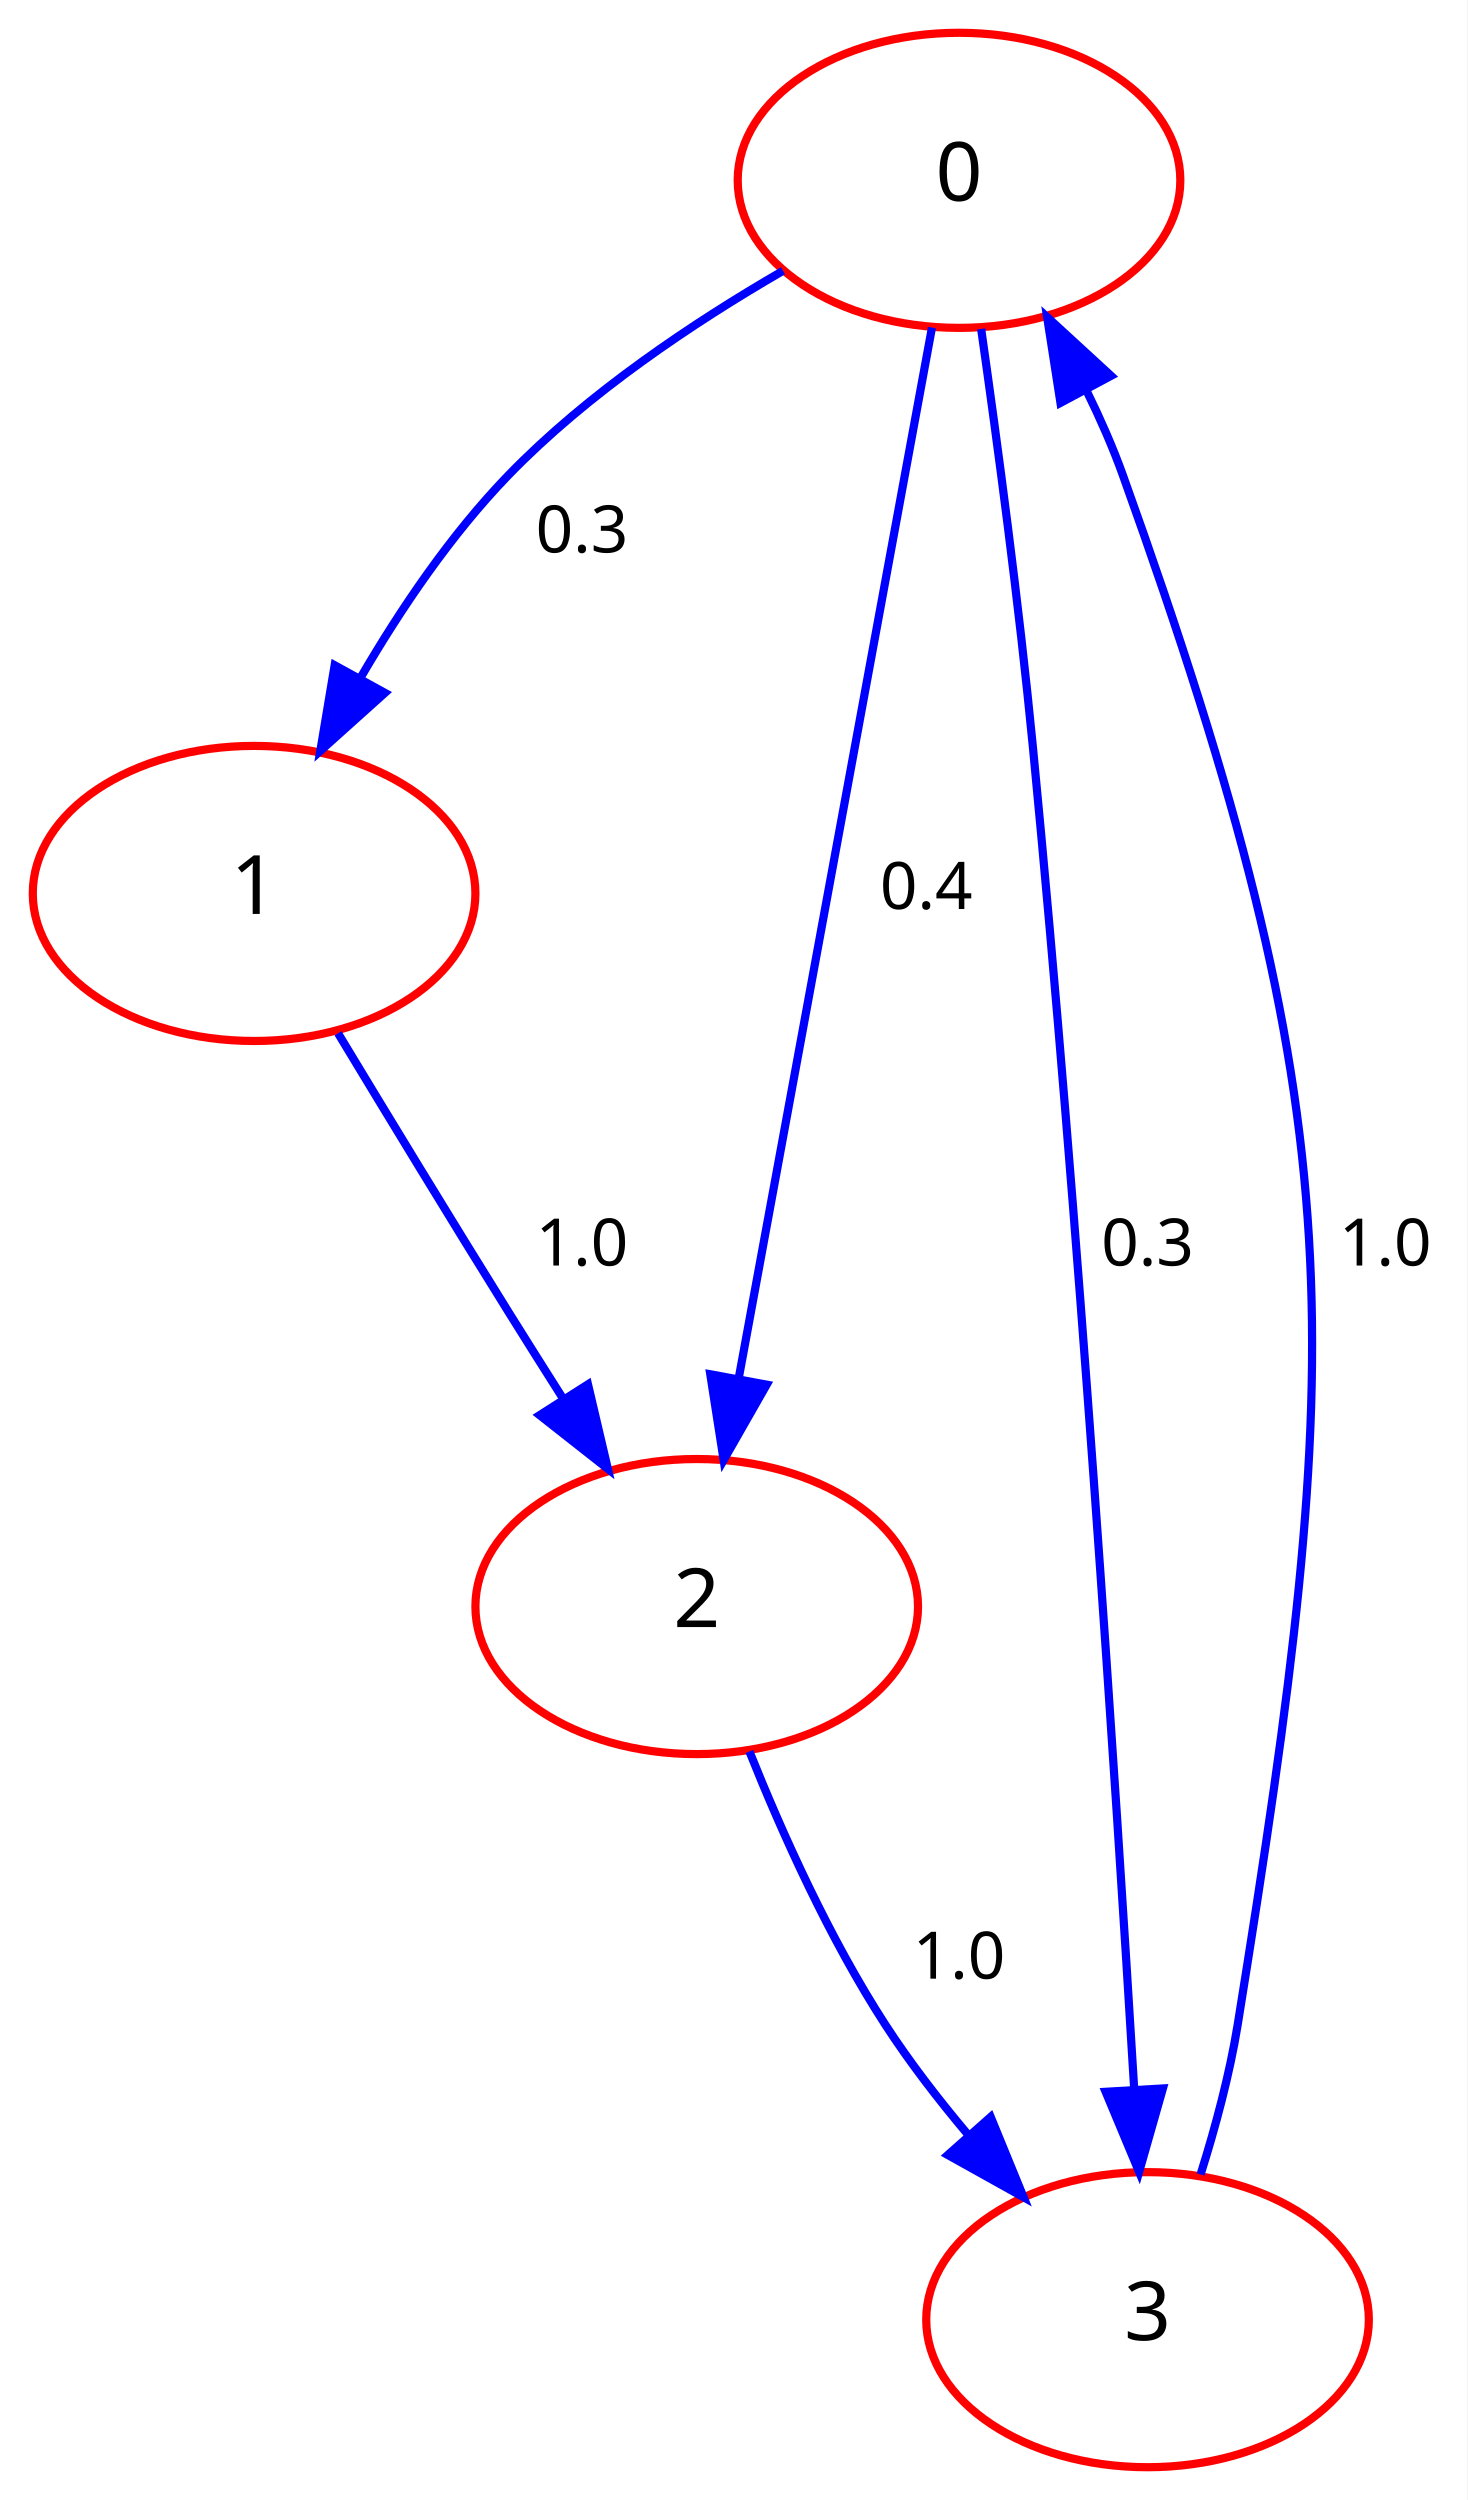
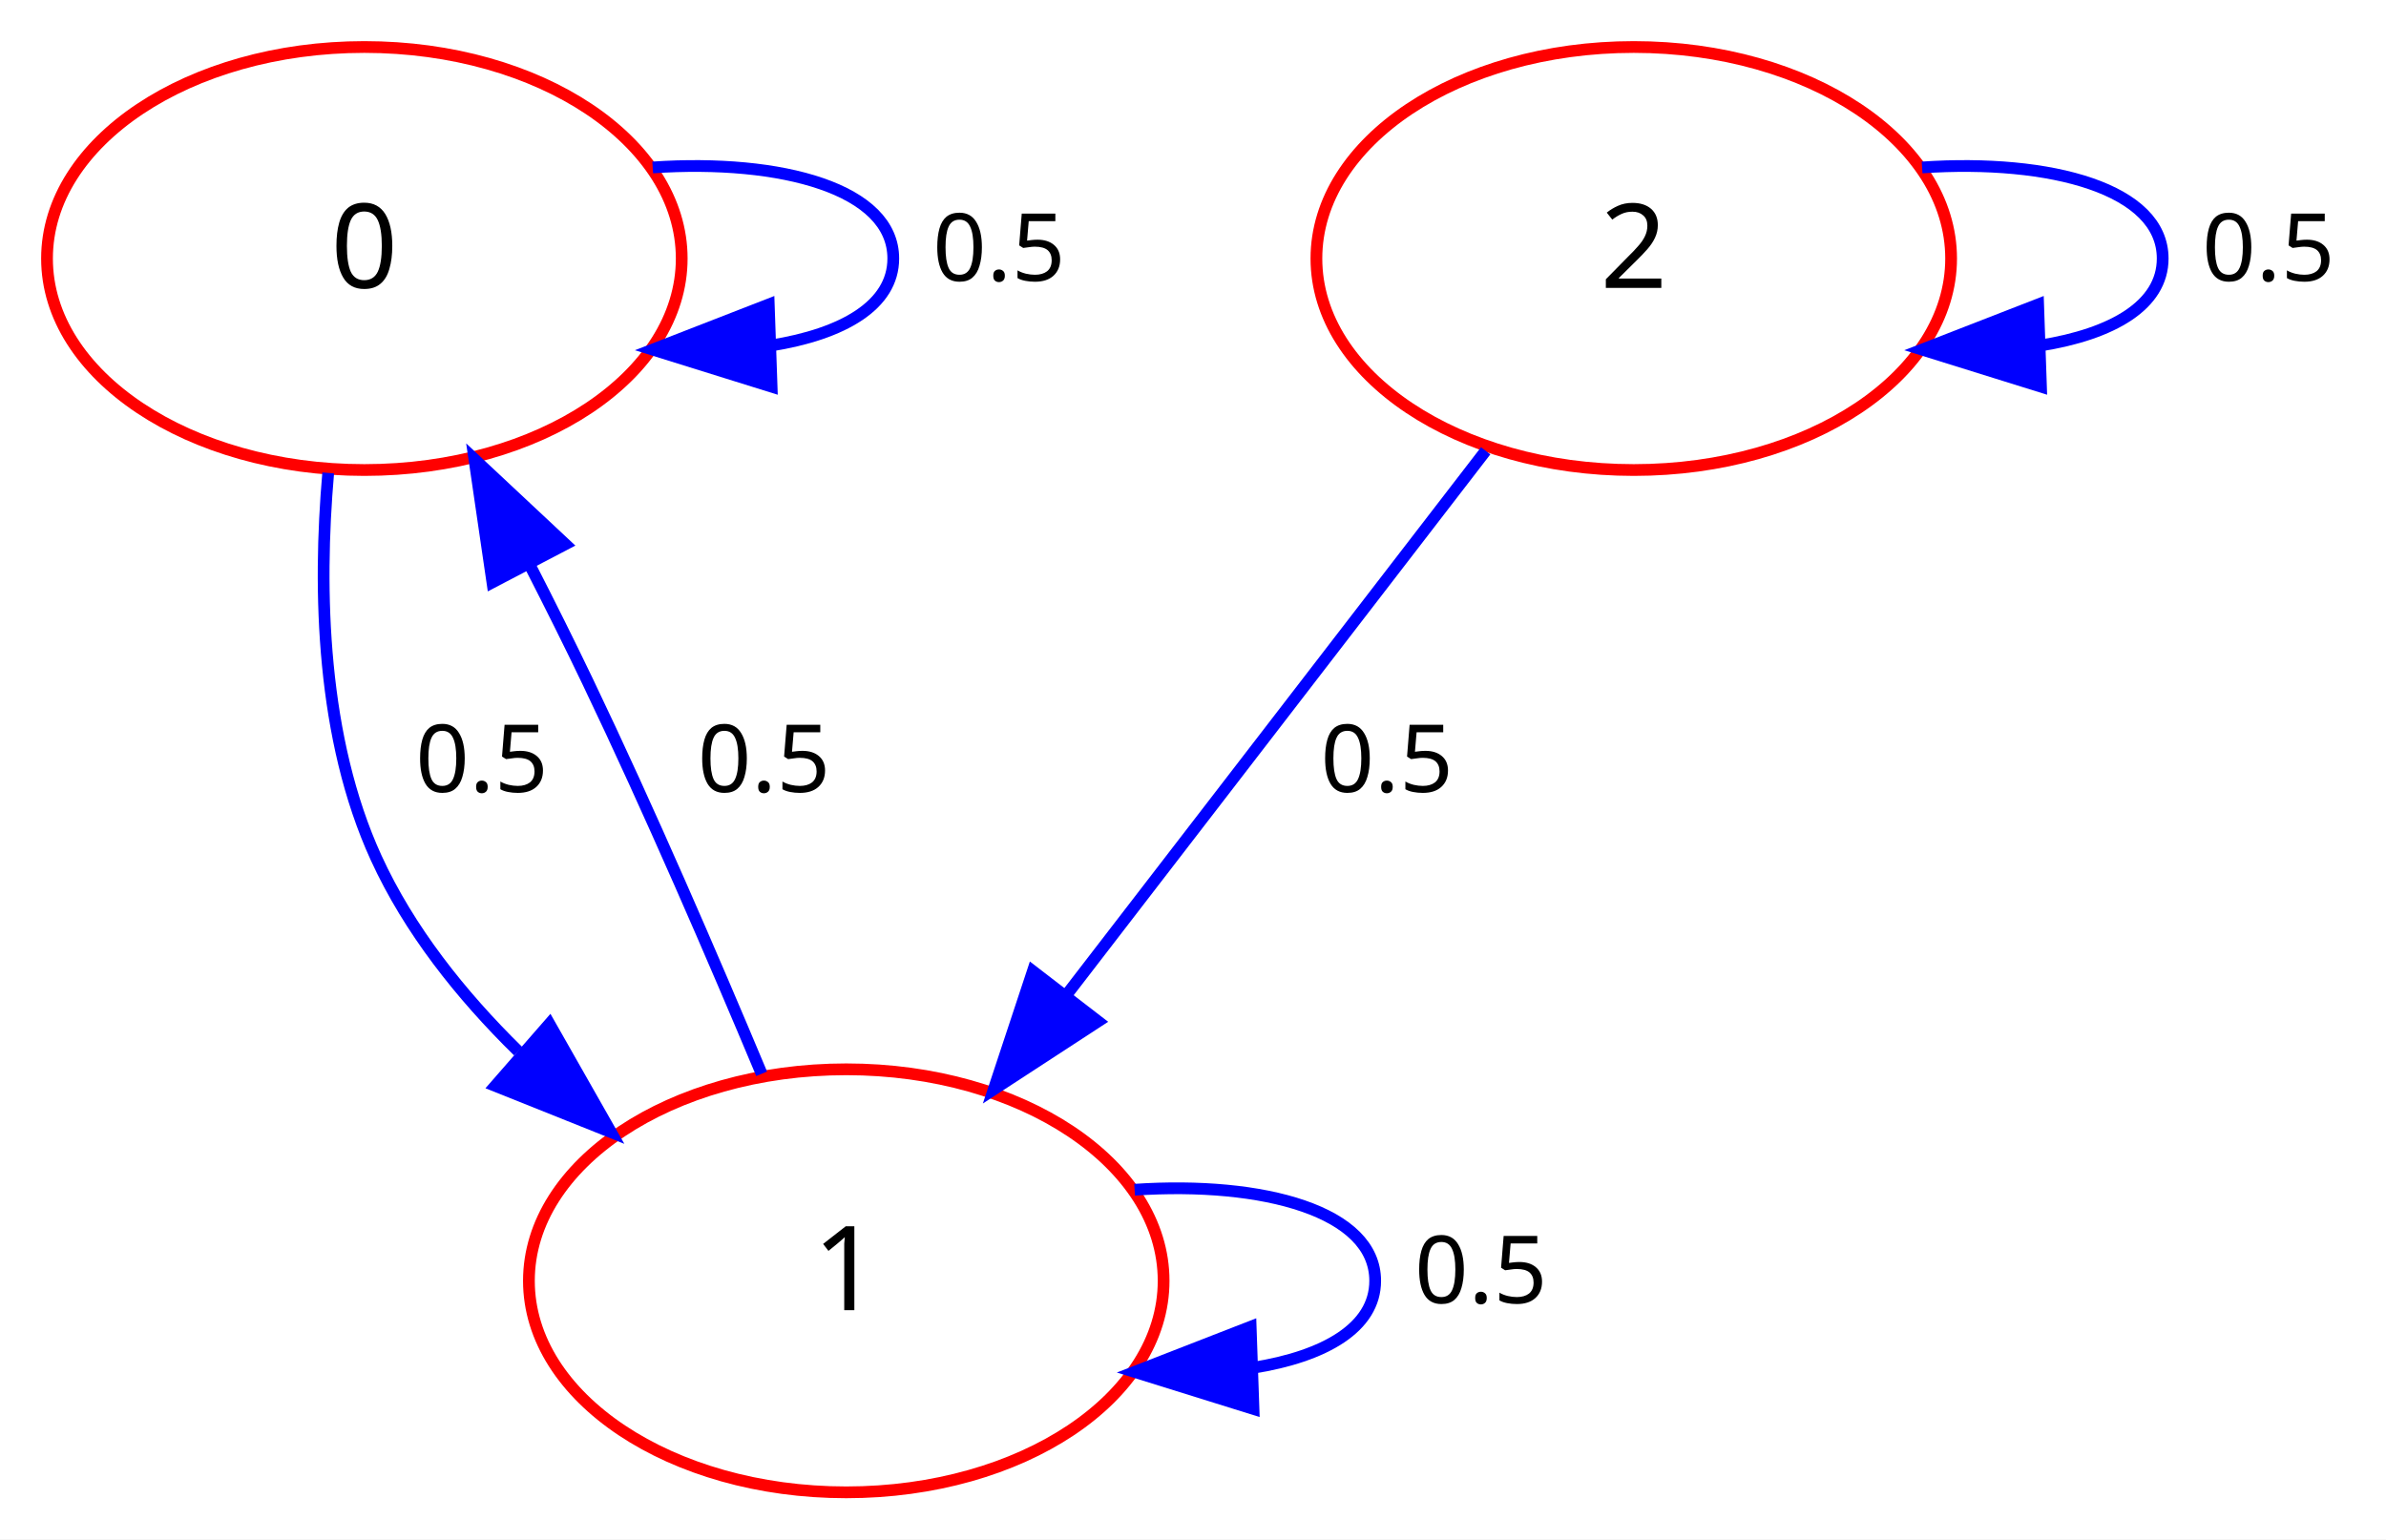
- <svg xmlns="http://www.w3.org/2000/svg" width="179pt" height="305pt" viewBox="0.00 0.00 179.00 305.00">
-   <g id="graph0" class="graph" transform="scale(1 1) rotate(0) translate(4 301)">
-     <polygon fill="#ffffff" stroke="transparent" points="-4,4 -4,-301 175,-301 175,4 -4,4" />
+ <svg xmlns="http://www.w3.org/2000/svg" width="203pt" height="131pt" viewBox="0.00 0.00 203.00 131.00">
+   <g id="graph0" class="graph" transform="scale(1 1) rotate(0) translate(4 127)">
+     <polygon fill="#ffffff" stroke="transparent" points="-4,4 -4,-127 199,-127 199,4 -4,4" />
    <g id="node1" class="node">
-       <ellipse fill="none" stroke="#ff0000" cx="113" cy="-279" rx="27" ry="18" />
-       <text text-anchor="middle" x="113" y="-276.5" font-family="Calibri" font-size="10.00" fill="#000000">0</text>
+       <ellipse fill="none" stroke="#ff0000" cx="27" cy="-105" rx="27" ry="18" />
+       <text text-anchor="middle" x="27" y="-102.5" font-family="Calibri" font-size="10.00" fill="#000000">0</text>
+     </g>
+     <g id="edge1" class="edge">
+       <path fill="none" stroke="#0000ff" d="M51.532,-112.75C62.508,-113.49 72,-110.91 72,-105 72,-101.03 67.715,-98.563 61.574,-97.594" />
+       <polygon fill="#0000ff" stroke="#0000ff" points="61.647,-94.094 51.532,-97.248 61.406,-101.09 61.647,-94.094" />
+       <text text-anchor="middle" x="81" y="-103.1" font-family="Calibri" font-size="8.00" fill="#000000">0.5</text>
    </g>
    <g id="node2" class="node">
-       <ellipse fill="none" stroke="#ff0000" cx="27" cy="-192" rx="27" ry="18" />
-       <text text-anchor="middle" x="27" y="-189.5" font-family="Calibri" font-size="10.00" fill="#000000">1</text>
+       <ellipse fill="none" stroke="#ff0000" cx="68" cy="-18" rx="27" ry="18" />
+       <text text-anchor="middle" x="68" y="-15.5" font-family="Calibri" font-size="10.00" fill="#000000">1</text>
    </g>
-     <g id="edge1" class="edge">
-       <path fill="none" stroke="#0000ff" d="M91.524,-267.96C80.624,-261.65 67.679,-253.01 58,-243 51.017,-235.78 44.878,-226.72 39.944,-218.24" />
-       <polygon fill="#0000ff" stroke="#0000ff" points="42.964,-216.469 35.081,-209.39 36.829,-219.84 42.964,-216.469" />
-       <text text-anchor="middle" x="67" y="-233.6" font-family="Calibri" font-size="8.00" fill="#000000">0.3</text>
+     <g id="edge2" class="edge">
+       <path fill="none" stroke="#0000ff" d="M23.923,-86.753C23.046,-76.661 23.361,-64.148 28,-54 30.804,-47.866 35.207,-42.329 40.085,-37.54" />
+       <polygon fill="#0000ff" stroke="#0000ff" points="42.745,-39.864 47.978,-30.652 38.142,-34.59 42.745,-39.864" />
+       <text text-anchor="middle" x="37" y="-59.6" font-family="Calibri" font-size="8.00" fill="#000000">0.5</text>
+     </g>
+     <g id="edge3" class="edge">
+       <path fill="none" stroke="#0000ff" d="M60.8,-35.619C56.657,-45.515 51.246,-58.041 46,-69 44.458,-72.221 42.785,-75.573 41.092,-78.879" />
+       <polygon fill="#0000ff" stroke="#0000ff" points="37.894,-77.442 36.362,-87.926 44.097,-80.686 37.894,-77.442" />
+       <text text-anchor="middle" x="61" y="-59.6" font-family="Calibri" font-size="8.00" fill="#000000">0.5</text>
+     </g>
+     <g id="edge4" class="edge">
+       <path fill="none" stroke="#0000ff" d="M92.532,-25.752C103.51,-26.49 113,-23.906 113,-18 113,-14.032 108.72,-11.563 102.57,-10.594" />
+       <polygon fill="#0000ff" stroke="#0000ff" points="102.647,-7.095 92.532,-10.248 102.406,-14.091 102.647,-7.095" />
+       <text text-anchor="middle" x="122" y="-16.1" font-family="Calibri" font-size="8.00" fill="#000000">0.5</text>
    </g>
    <g id="node3" class="node">
-       <ellipse fill="none" stroke="#ff0000" cx="81" cy="-105" rx="27" ry="18" />
-       <text text-anchor="middle" x="81" y="-102.5" font-family="Calibri" font-size="10.00" fill="#000000">2</text>
-     </g>
-     <g id="edge2" class="edge">
-       <path fill="none" stroke="#0000ff" d="M109.7,-261.03C104.1,-230.61 92.723,-168.74 86.099,-132.72" />
-       <polygon fill="#0000ff" stroke="#0000ff" points="89.538,-132.071 84.286,-122.87 82.654,-133.338 89.538,-132.071" />
-       <text text-anchor="middle" x="109" y="-190.1" font-family="Calibri" font-size="8.00" fill="#000000">0.4</text>
-     </g>
-     <g id="node4" class="node">
-       <ellipse fill="none" stroke="#ff0000" cx="136" cy="-18" rx="27" ry="18" />
-       <text text-anchor="middle" x="136" y="-15.5" font-family="Calibri" font-size="10.00" fill="#000000">3</text>
-     </g>
-     <g id="edge3" class="edge">
-       <path fill="none" stroke="#0000ff" d="M115.7,-260.88C117.68,-246.98 120.32,-227.31 122,-210 127.64,-151.87 132.1,-83.634 134.37,-46.178" />
-       <polygon fill="#0000ff" stroke="#0000ff" points="137.874,-46.213 134.97,-36.024 130.886,-45.8 137.874,-46.213" />
-       <text text-anchor="middle" x="136" y="-146.6" font-family="Calibri" font-size="8.00" fill="#000000">0.3</text>
-     </g>
-     <g id="edge4" class="edge">
-       <path fill="none" stroke="#0000ff" d="M37.239,-174.94C43.235,-165.01 50.985,-152.26 58,-141 60.145,-137.56 62.424,-133.94 64.68,-130.39" />
-       <polygon fill="#0000ff" stroke="#0000ff" points="67.732,-132.114 70.157,-121.8 61.83,-128.35 67.732,-132.114" />
-       <text text-anchor="middle" x="67" y="-146.6" font-family="Calibri" font-size="8.00" fill="#000000">1.0</text>
+       <ellipse fill="none" stroke="#ff0000" cx="135" cy="-105" rx="27" ry="18" />
+       <text text-anchor="middle" x="135" y="-102.5" font-family="Calibri" font-size="10.00" fill="#000000">2</text>
    </g>
    <g id="edge5" class="edge">
-       <path fill="none" stroke="#0000ff" d="M87.428,-87.324C91.487,-77.182 97.237,-64.432 104,-54 106.94,-49.468 110.43,-44.93 114.01,-40.68" />
-       <polygon fill="#0000ff" stroke="#0000ff" points="116.863,-42.738 120.88,-32.934 111.626,-38.093 116.863,-42.738" />
-       <text text-anchor="middle" x="113" y="-59.6" font-family="Calibri" font-size="8.00" fill="#000000">1.0</text>
+       <path fill="none" stroke="#0000ff" d="M122.4,-88.636C112.38,-75.634 98.224,-57.246 86.86,-42.49" />
+       <polygon fill="#0000ff" stroke="#0000ff" points="89.421,-40.078 80.546,-34.291 83.874,-44.349 89.421,-40.078" />
+       <text text-anchor="middle" x="114" y="-59.6" font-family="Calibri" font-size="8.00" fill="#000000">0.5</text>
    </g>
    <g id="edge6" class="edge">
-       <path fill="none" stroke="#0000ff" d="M142.47,-35.717C144.28,-41.47 146.02,-47.935 147,-54 160.4,-137.16 161.45,-163.72 133,-243 131.78,-246.4 130.26,-249.86 128.61,-253.23" />
-       <polygon fill="#0000ff" stroke="#0000ff" points="125.378,-251.851 123.75,-262.32 131.552,-255.151 125.378,-251.851" />
-       <text text-anchor="middle" x="165" y="-146.6" font-family="Calibri" font-size="8.00" fill="#000000">1.0</text>
+       <path fill="none" stroke="#0000ff" d="M159.53,-112.75C170.51,-113.49 180,-110.91 180,-105 180,-101.03 175.72,-98.563 169.57,-97.594" />
+       <polygon fill="#0000ff" stroke="#0000ff" points="169.645,-94.095 159.53,-97.248 169.404,-101.09 169.645,-94.095" />
+       <text text-anchor="middle" x="189" y="-103.1" font-family="Calibri" font-size="8.00" fill="#000000">0.5</text>
    </g>
  </g>
</svg>
